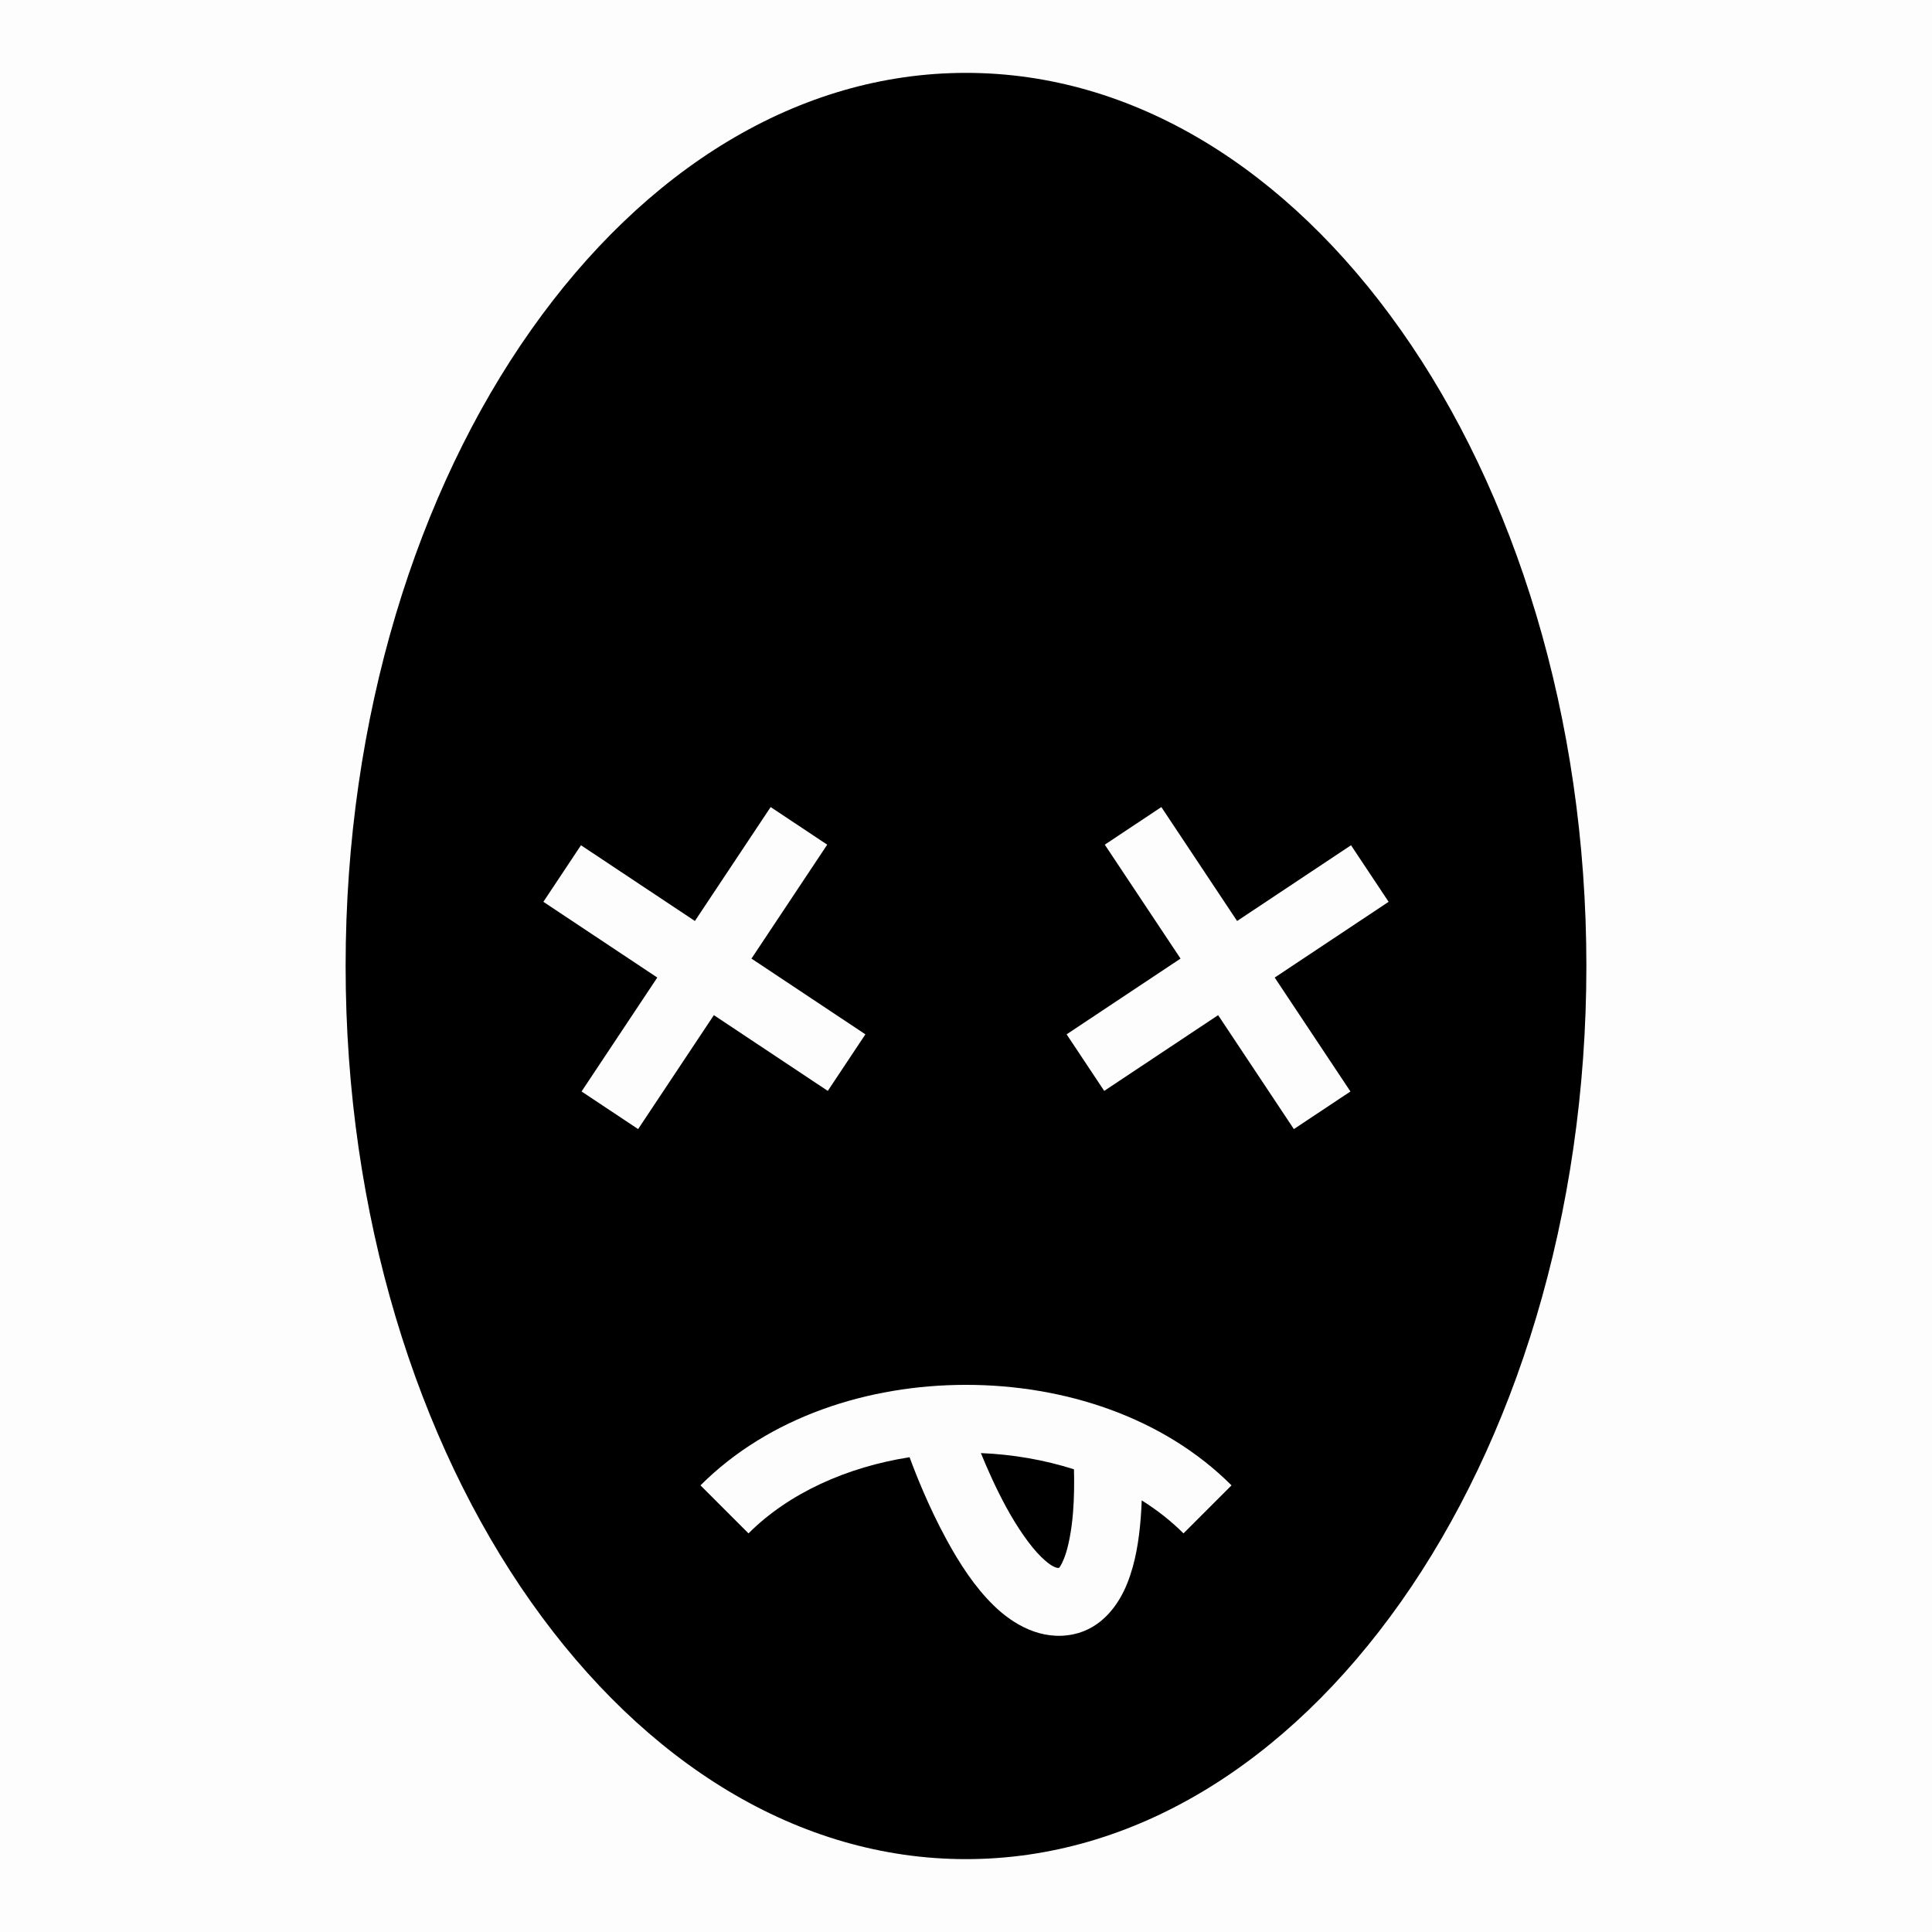
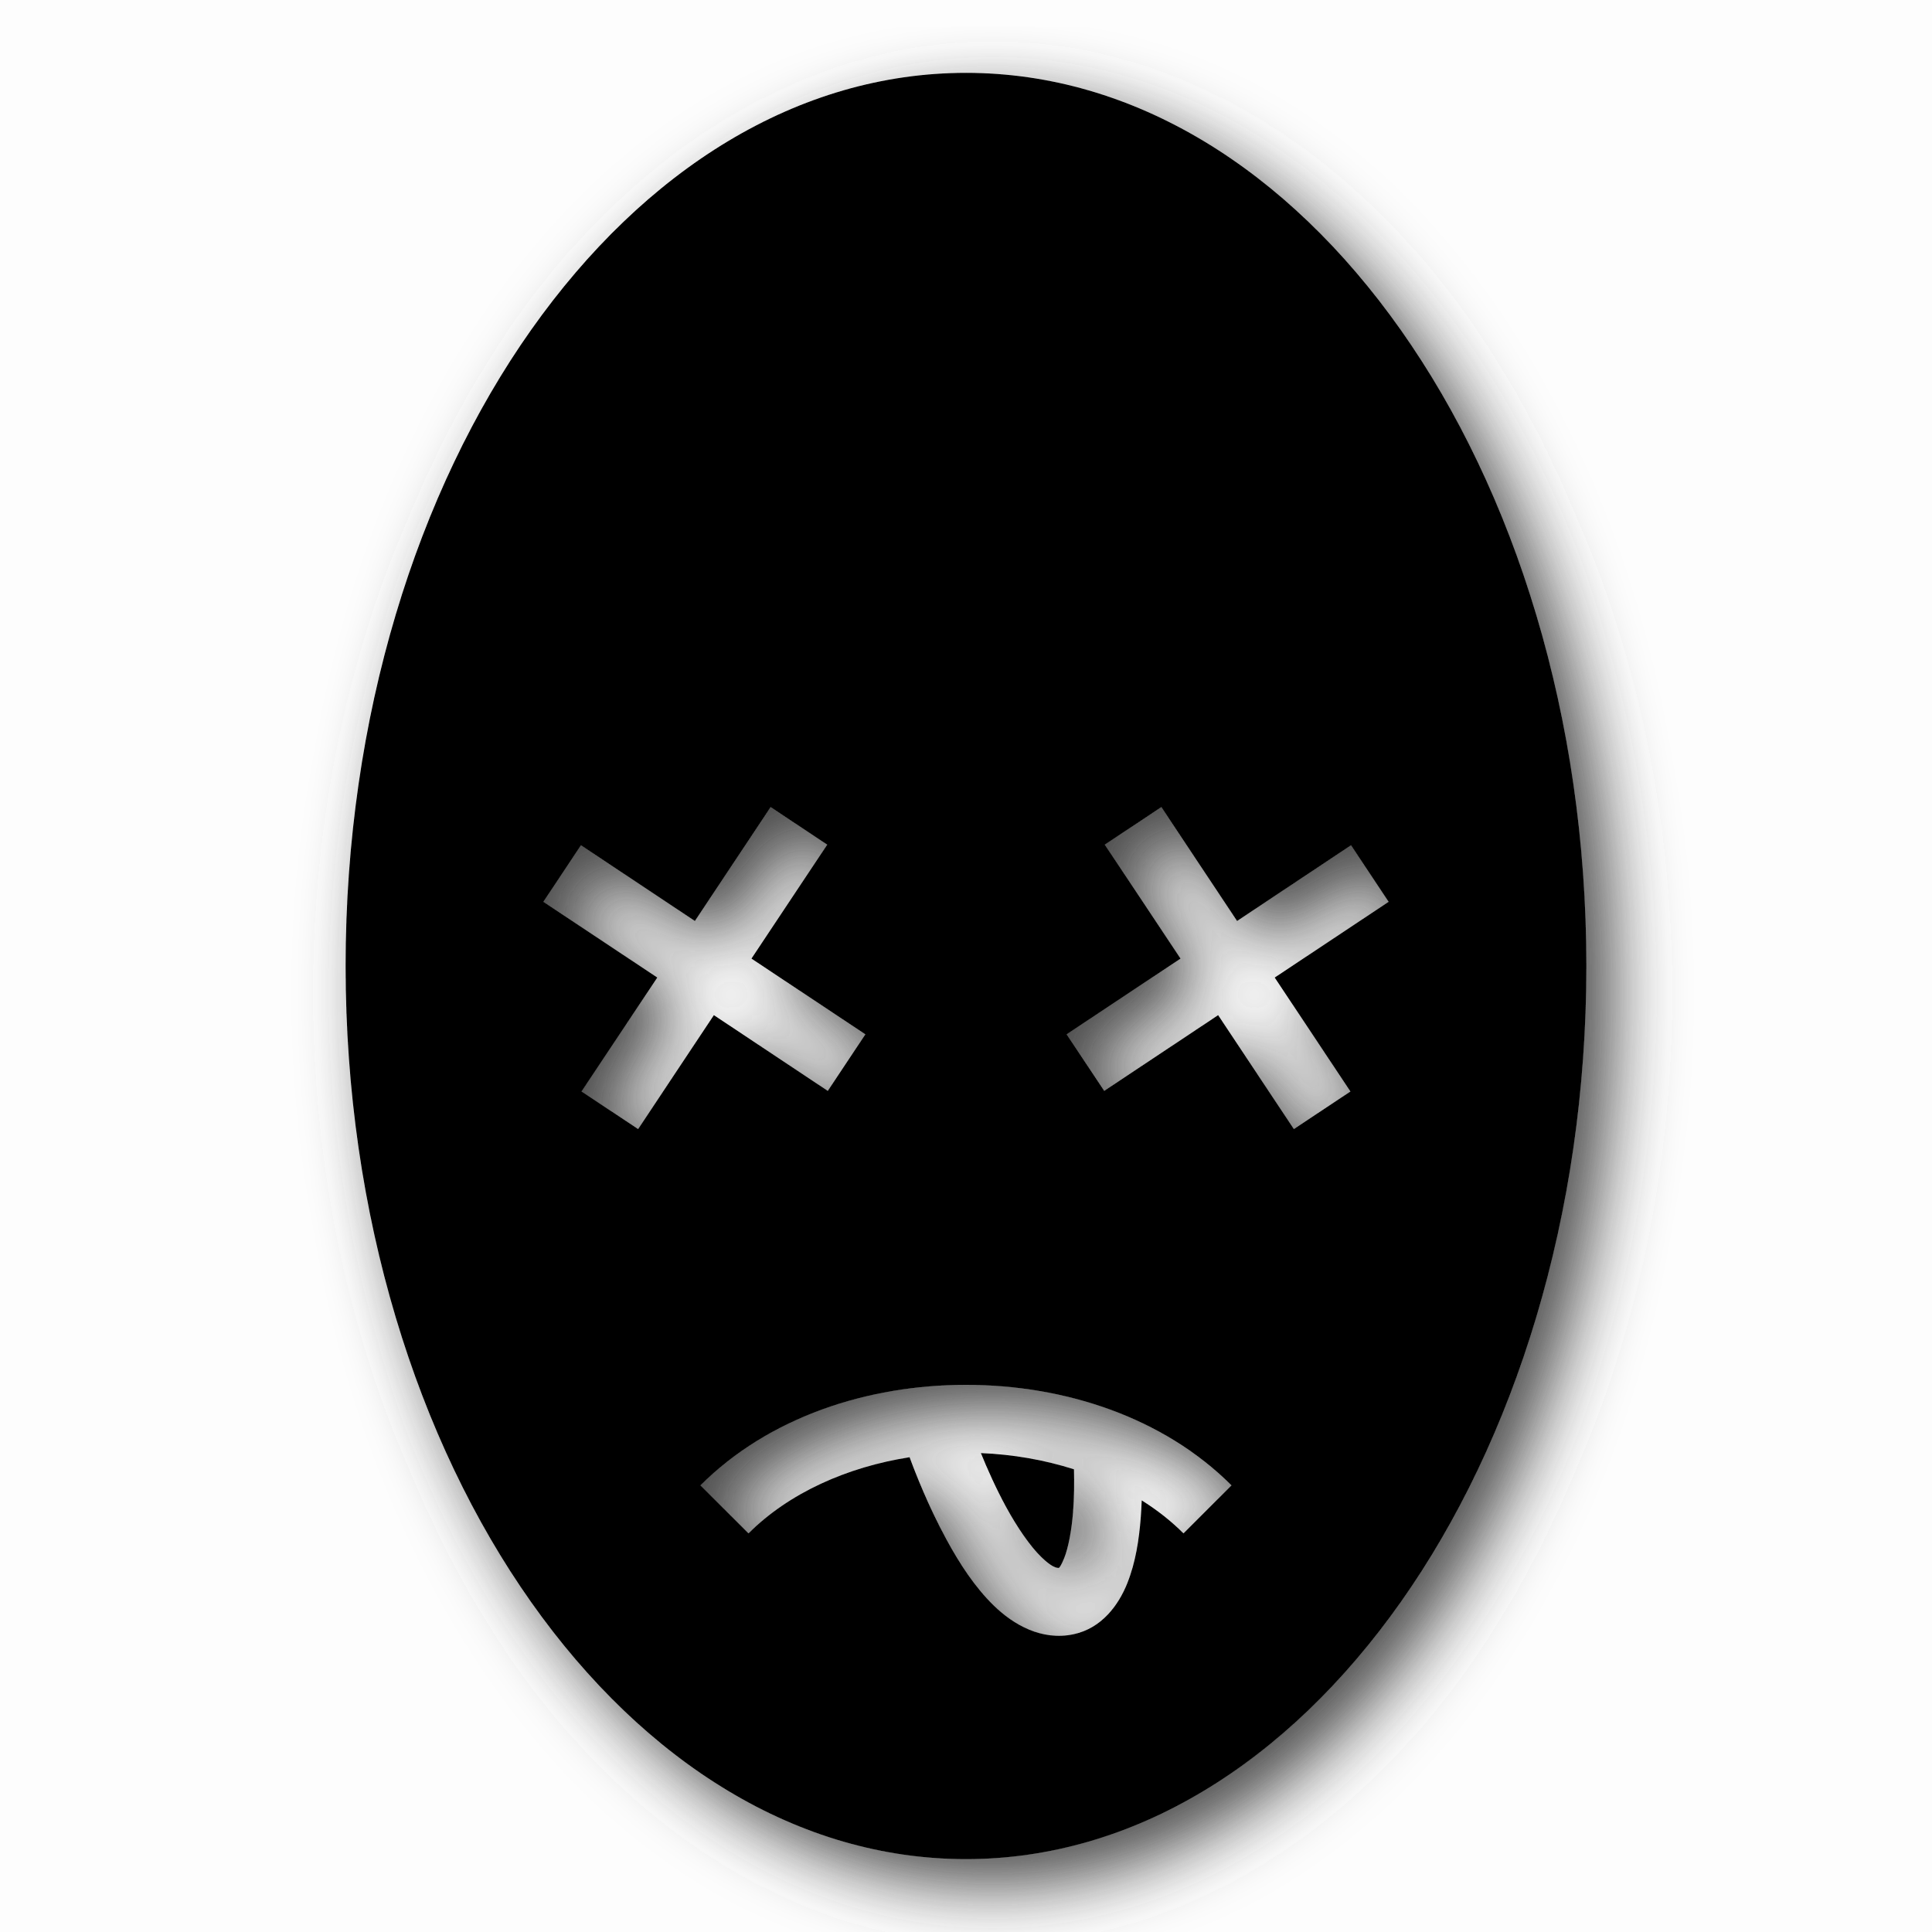
<svg xmlns="http://www.w3.org/2000/svg" viewBox="0 0 512 512" style="height: 512px; width: 512px;">
+   <defs>
+     <filter id="shadow-1" height="300%" width="300%" x="-100%" y="-100%">
+       <feFlood flood-color="rgba(74, 74, 74, 1)" result="flood" />
+       <feComposite in="flood" in2="SourceGraphic" operator="atop" result="composite" />
+       <feGaussianBlur in="composite" stdDeviation="9" result="blur" />
+       <feOffset dx="7" dy="7" result="offset" />
+       <feComposite in="SourceGraphic" in2="offset" operator="over" />
+     </filter>
+     <linearGradient x1="0" x2="1" y1="1" y2="0" id="delapouite-dead-head-gradient-1">
+       <stop offset="0%" stop-color="#000000" stop-opacity="1" />
+       <stop offset="100%" stop-color="#000000" stop-opacity="1" />
+     </linearGradient>
+   </defs>
  <path d="M0 0h512v512H0z" fill="#000000" fill-opacity="0.01" />
  <g class="" transform="translate(0,0)" style="">
-     <path d="M256 19.313c-44.404 0-85.098 25.433-115.248 68.123C110.6 130.126 91.594 189.846 91.594 256c0 66.152 19.005 125.87 49.156 168.563 30.15 42.69 70.845 68.125 115.25 68.125 44.402 0 85.07-25.435 115.22-68.125 30.15-42.69 49.186-102.41 49.186-168.563 0-66.152-19.037-125.87-49.19-168.564-30.15-42.69-70.812-68.124-115.214-68.124H256zM204.23 213.88l14.99 9.966-20.074 30.19 30.192 20.073-9.965 14.99-30.19-20.073-20.074 30.192-14.99-9.966 20.07-30.192L144 238.99l9.965-14.99 30.19 20.072 20.074-30.19zm103.54 0l20.074 30.192L358.034 224 368 238.99l-30.19 20.072 20.07 30.192-14.99 9.965-20.072-30.193-30.19 20.073-9.966-14.99 30.192-20.073-20.073-30.19 14.99-9.966zM256 367c26 0 52.242 8.515 70.363 26.637l-12.726 12.726c-3.28-3.28-7.006-6.198-11.067-8.75-.06 1.55-.142 3.128-.27 4.737-.46 5.693-1.33 11.654-3.568 17.257-2.236 5.603-6.655 11.875-14.228 13.487-8.496 1.807-15.982-2.58-21.13-7.59-5.146-5.01-9.12-11.24-12.495-17.422-4.78-8.754-8.213-17.494-9.83-21.902-16.58 2.595-31.98 9.477-42.687 20.183l-12.726-12.726C203.757 375.515 230 367 256 367zm3.945 18.084c1.67 4.095 3.972 9.312 6.735 14.373 2.885 5.286 6.303 10.28 9.25 13.147 2.8 2.724 4.114 2.98 4.728 2.896.056-.07.543-.523 1.358-2.564 1.098-2.752 1.965-7.354 2.34-12.032.333-4.114.343-8.192.257-11.523-7.827-2.495-16.192-3.952-24.668-4.296z" fill="#000000" fill-opacity="1" />
+     <path d="M256 19.313c-44.404 0-85.098 25.433-115.248 68.123C110.6 130.126 91.594 189.846 91.594 256c0 66.152 19.005 125.87 49.156 168.563 30.15 42.69 70.845 68.125 115.25 68.125 44.402 0 85.07-25.435 115.22-68.125 30.15-42.69 49.186-102.41 49.186-168.563 0-66.152-19.037-125.87-49.19-168.564-30.15-42.69-70.812-68.124-115.214-68.124H256zM204.23 213.88l14.99 9.966-20.074 30.19 30.192 20.073-9.965 14.99-30.19-20.073-20.074 30.192-14.99-9.966 20.07-30.192L144 238.99l9.965-14.99 30.19 20.072 20.074-30.19zm103.54 0l20.074 30.192L358.034 224 368 238.99l-30.19 20.072 20.07 30.192-14.99 9.965-20.072-30.193-30.19 20.073-9.966-14.99 30.192-20.073-20.073-30.19 14.99-9.966zM256 367c26 0 52.242 8.515 70.363 26.637l-12.726 12.726c-3.28-3.28-7.006-6.198-11.067-8.75-.06 1.55-.142 3.128-.27 4.737-.46 5.693-1.33 11.654-3.568 17.257-2.236 5.603-6.655 11.875-14.228 13.487-8.496 1.807-15.982-2.58-21.13-7.59-5.146-5.01-9.12-11.24-12.495-17.422-4.78-8.754-8.213-17.494-9.83-21.902-16.58 2.595-31.98 9.477-42.687 20.183l-12.726-12.726C203.757 375.515 230 367 256 367zm3.945 18.084c1.67 4.095 3.972 9.312 6.735 14.373 2.885 5.286 6.303 10.28 9.25 13.147 2.8 2.724 4.114 2.98 4.728 2.896.056-.07.543-.523 1.358-2.564 1.098-2.752 1.965-7.354 2.34-12.032.333-4.114.343-8.192.257-11.523-7.827-2.495-16.192-3.952-24.668-4.296z" fill="url(#delapouite-dead-head-gradient-1)" filter="url(#shadow-1)" />
  </g>
</svg>
